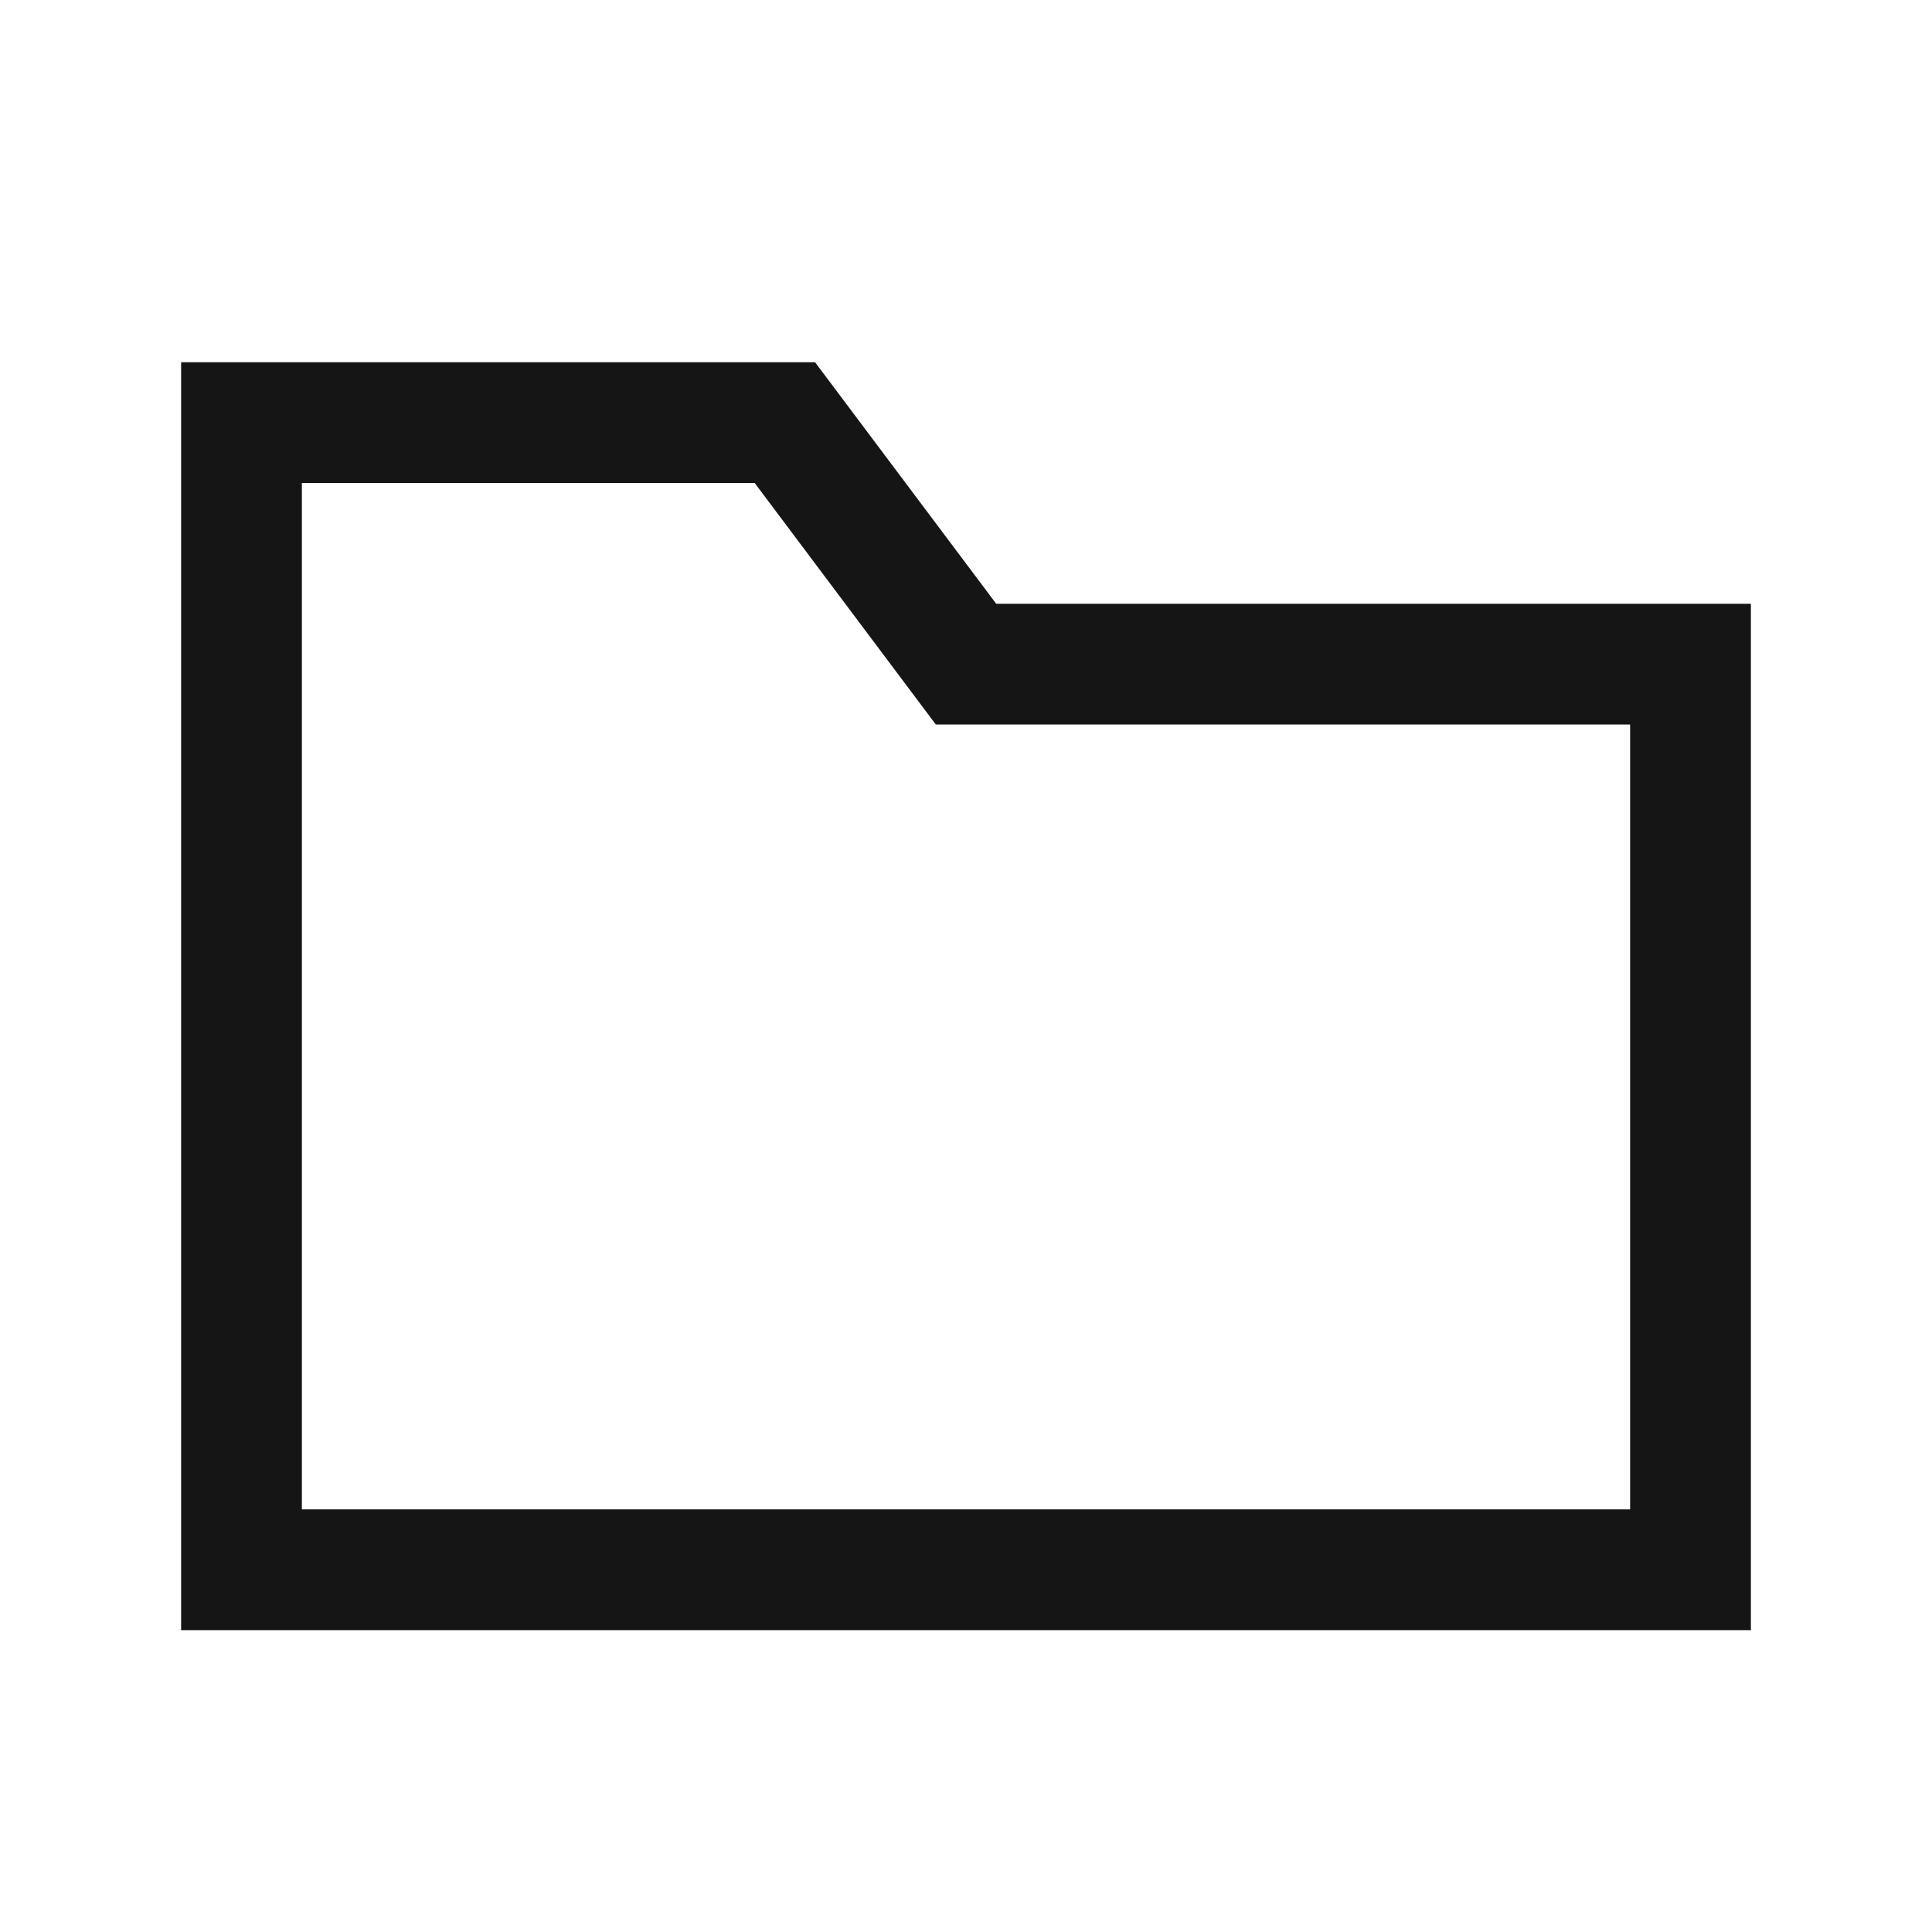
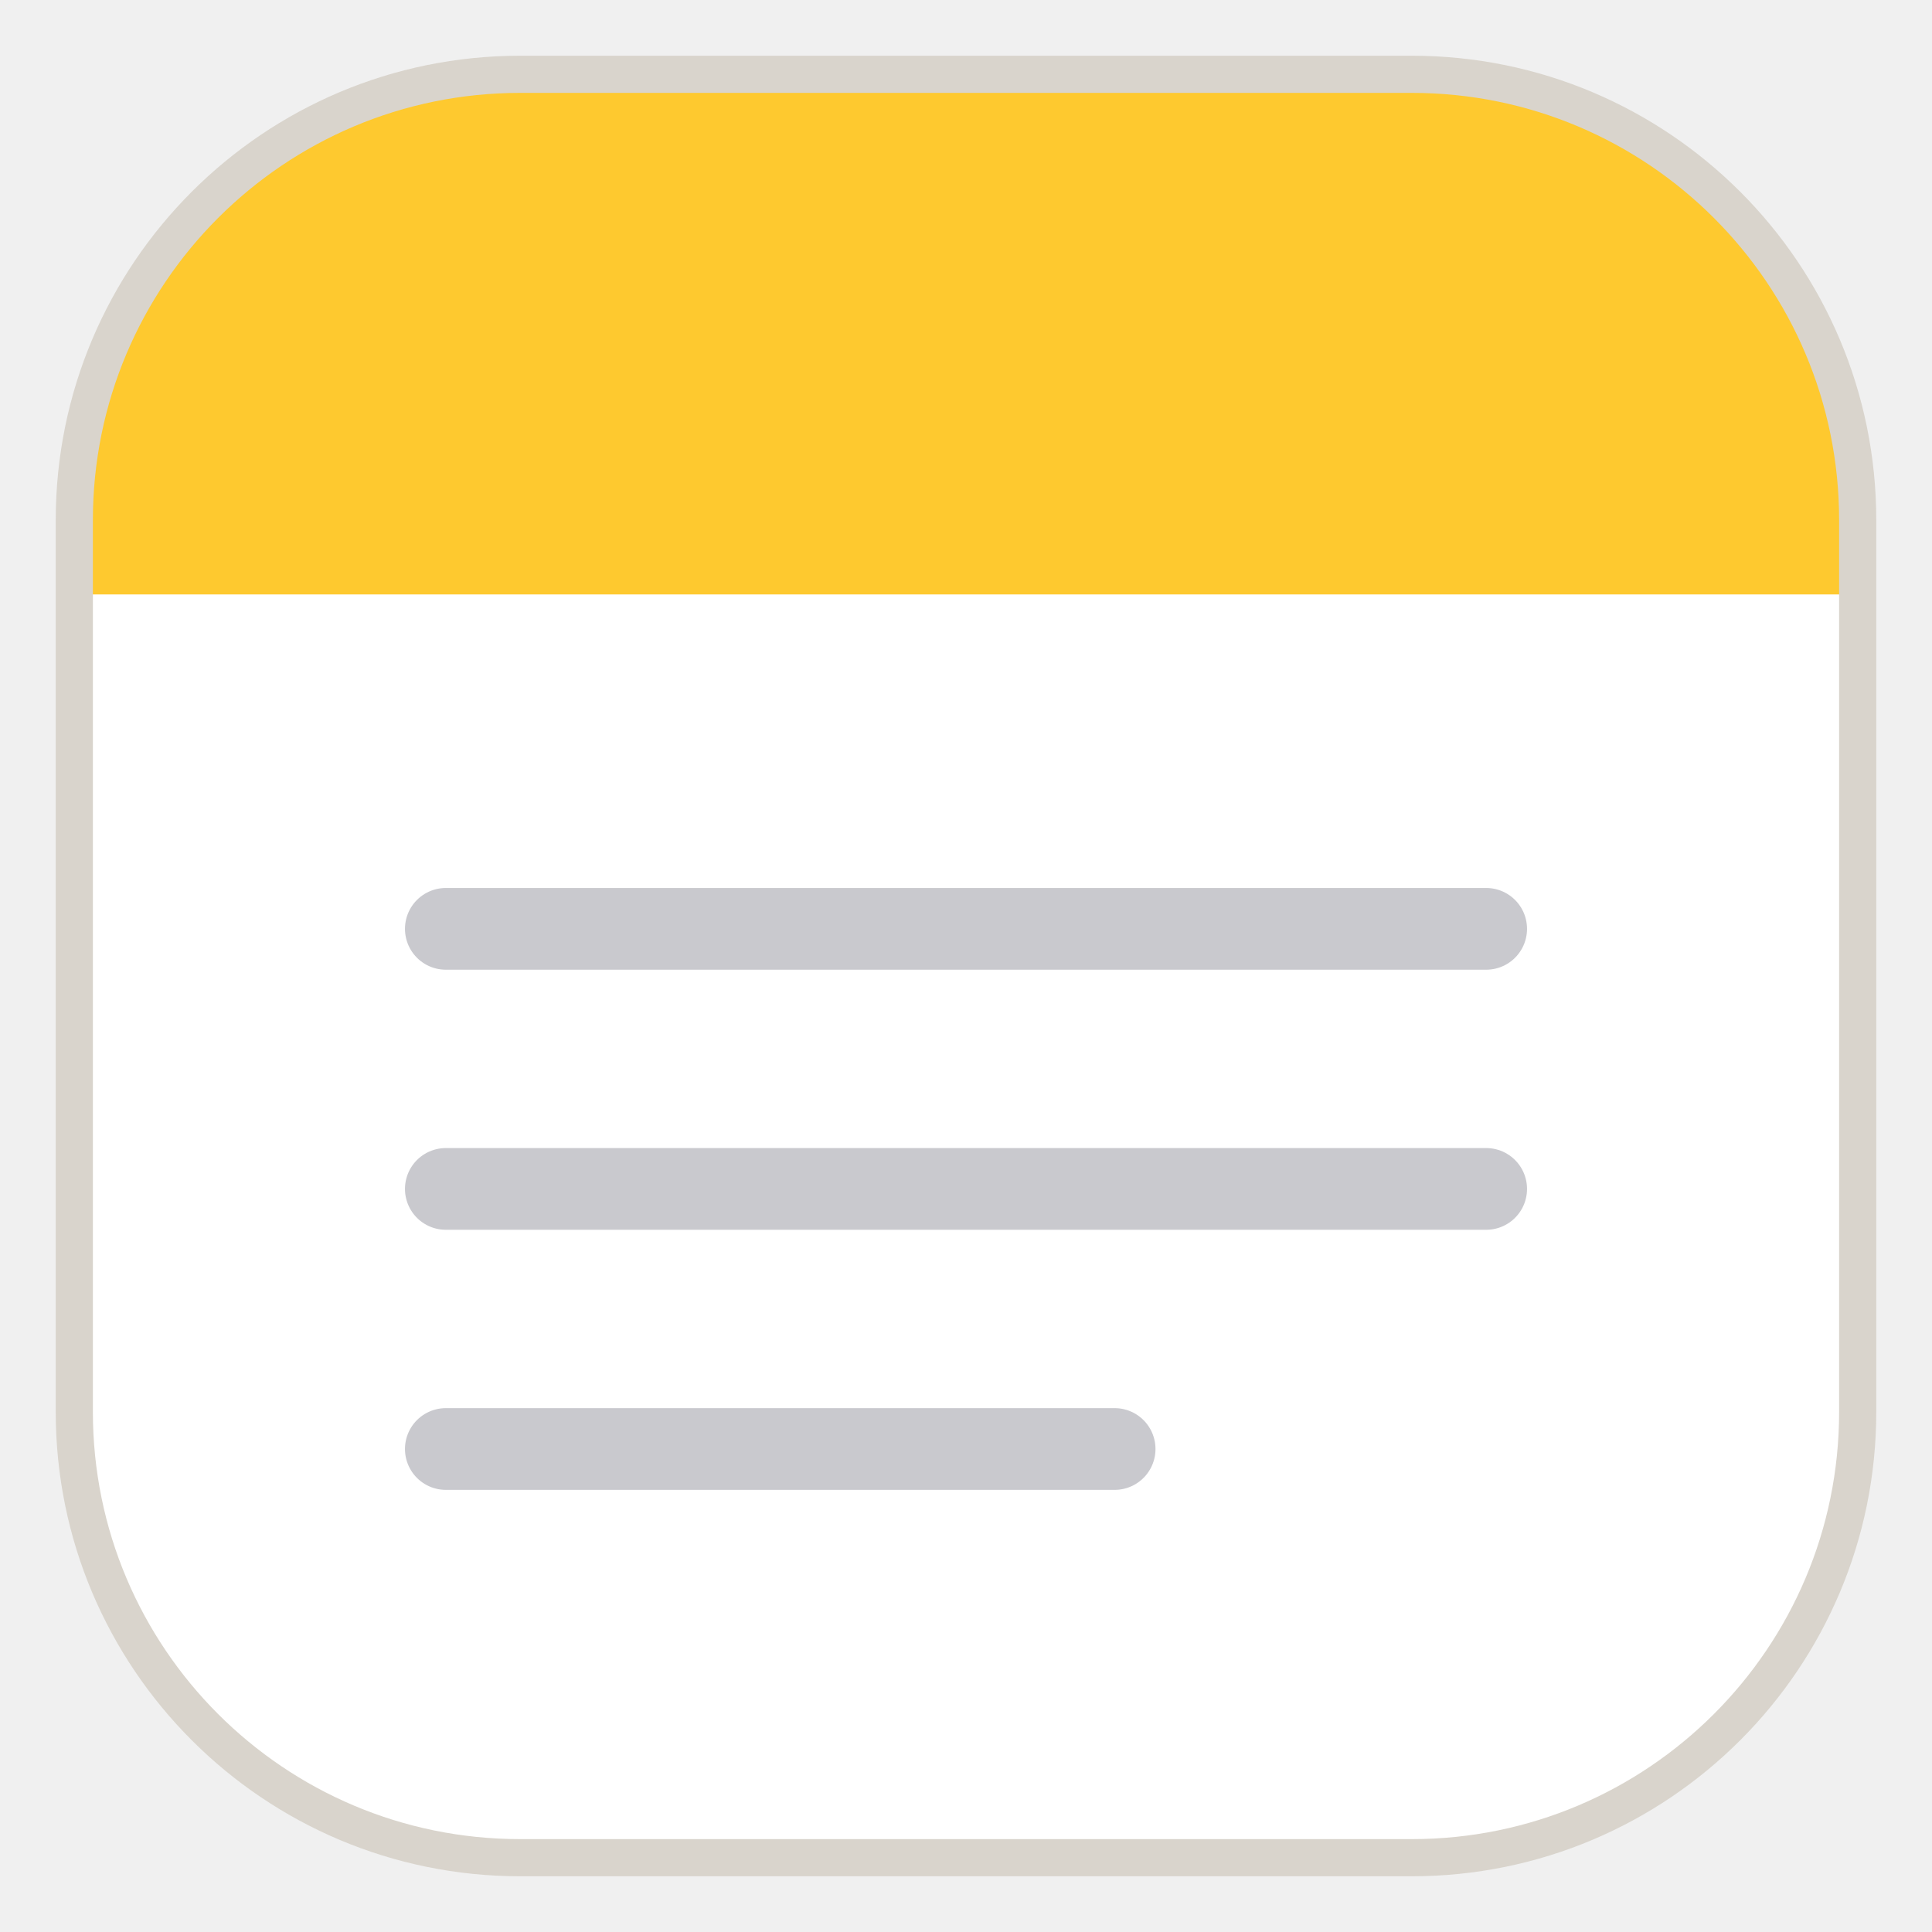
- <svg xmlns="http://www.w3.org/2000/svg" viewBox="0 0 32 32">
-   <rect width="32" height="32" fill="#fff" />
-   <path d="M4 9v17h24V11H16l-3-4H4z" fill="#fff" stroke="#151515" stroke-width="2" stroke-linejoin="miter" />
+ <svg xmlns="http://www.w3.org/2000/svg" viewBox="0 0 52 52">
+   <rect x="2" y="2" width="48" height="48" rx="12" fill="#fff" />
+   <path d="M2 14a12 12 0 0 1 12-12h24a12 12 0 0 1 12 12v2H2z" fill="#fec92f" />
+   <path d="M12 25h28M12 32h28M12 39h18" stroke="#c9c9ce" stroke-width="2.2" stroke-linecap="round" />
+   <rect x="2" y="2" width="48" height="48" rx="12" fill="none" stroke="#d9d4cc" />
</svg>
